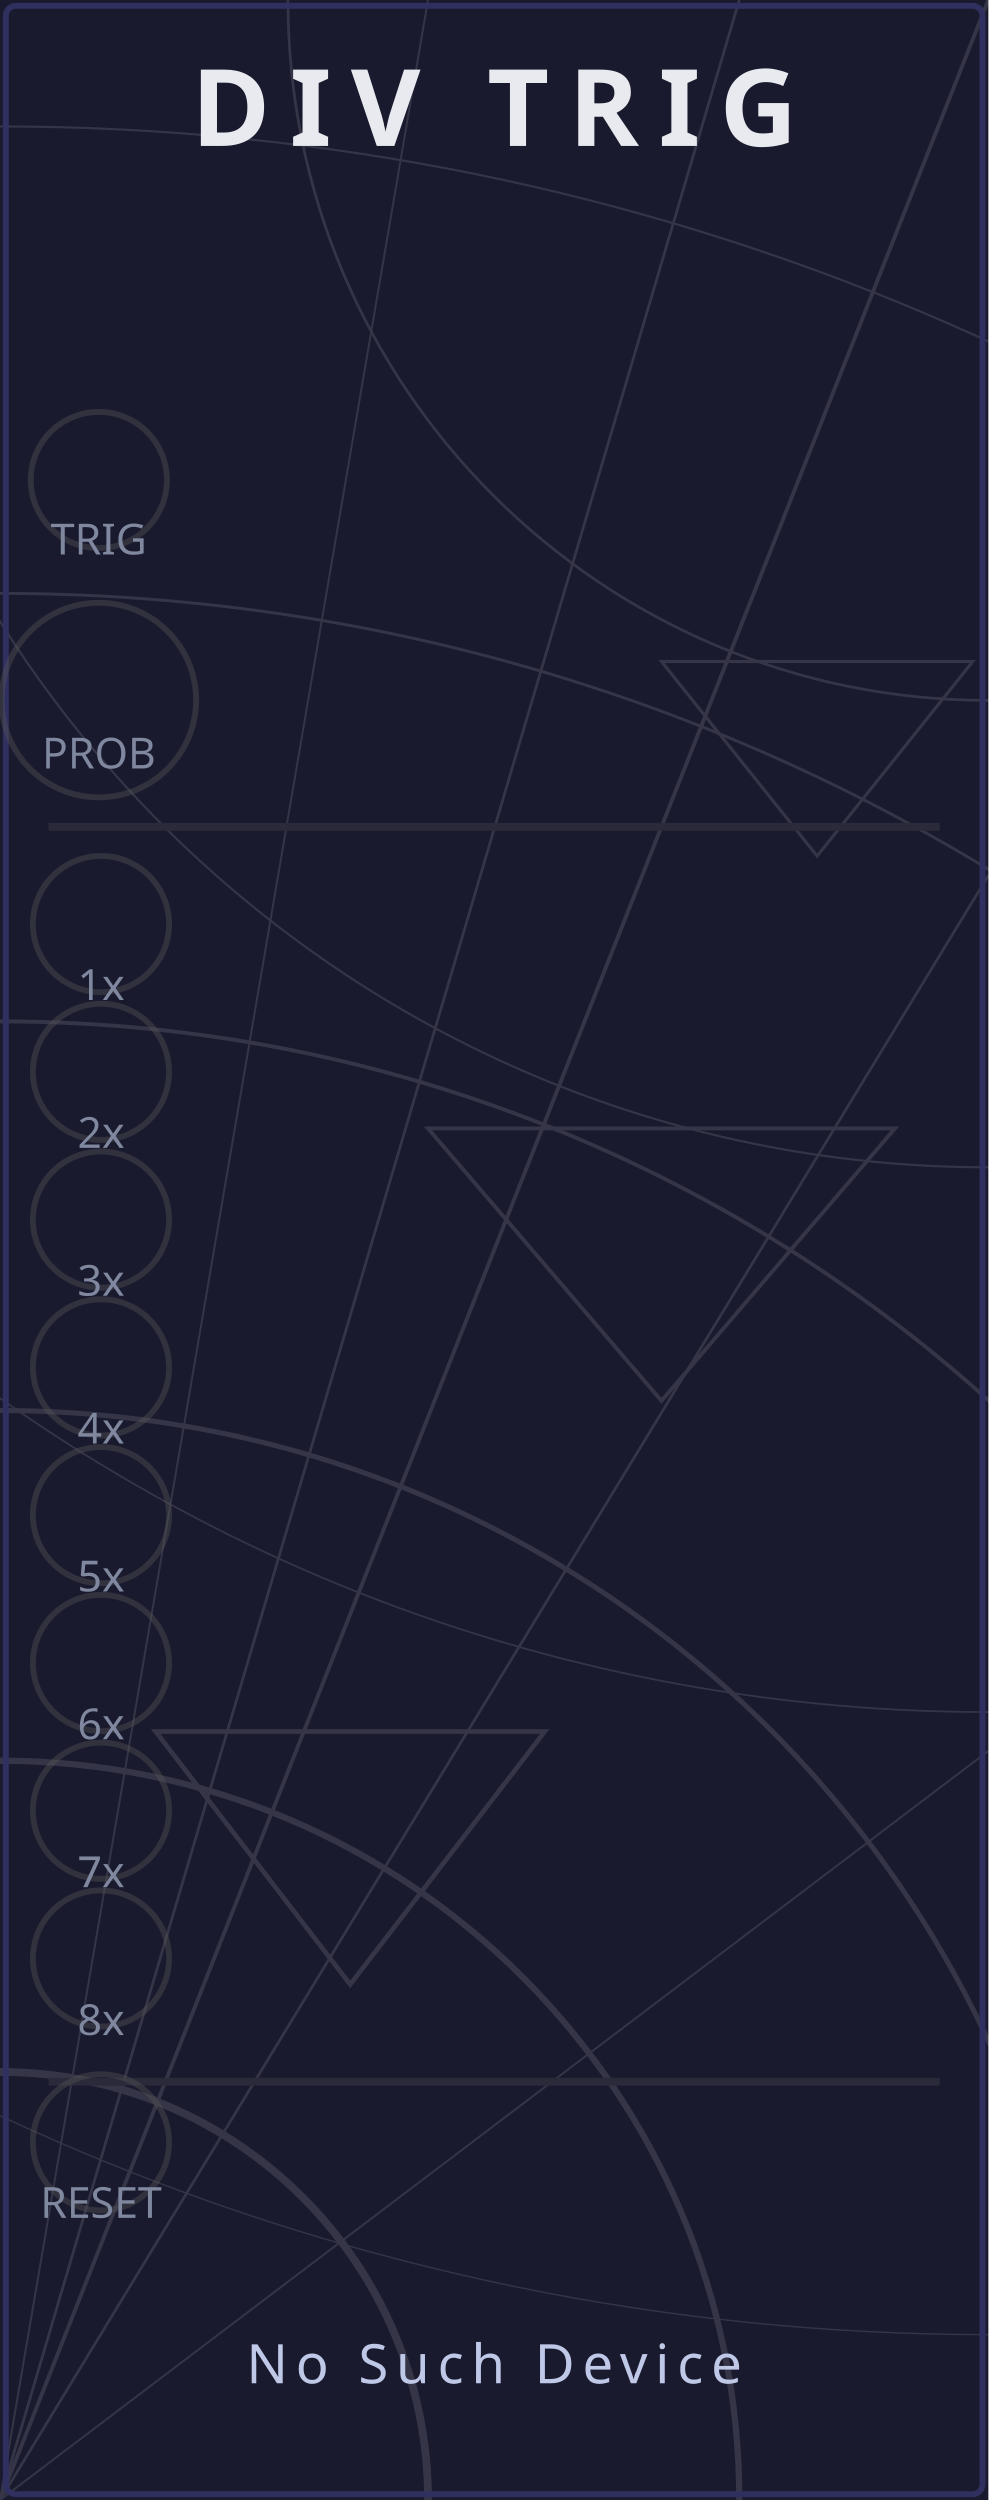
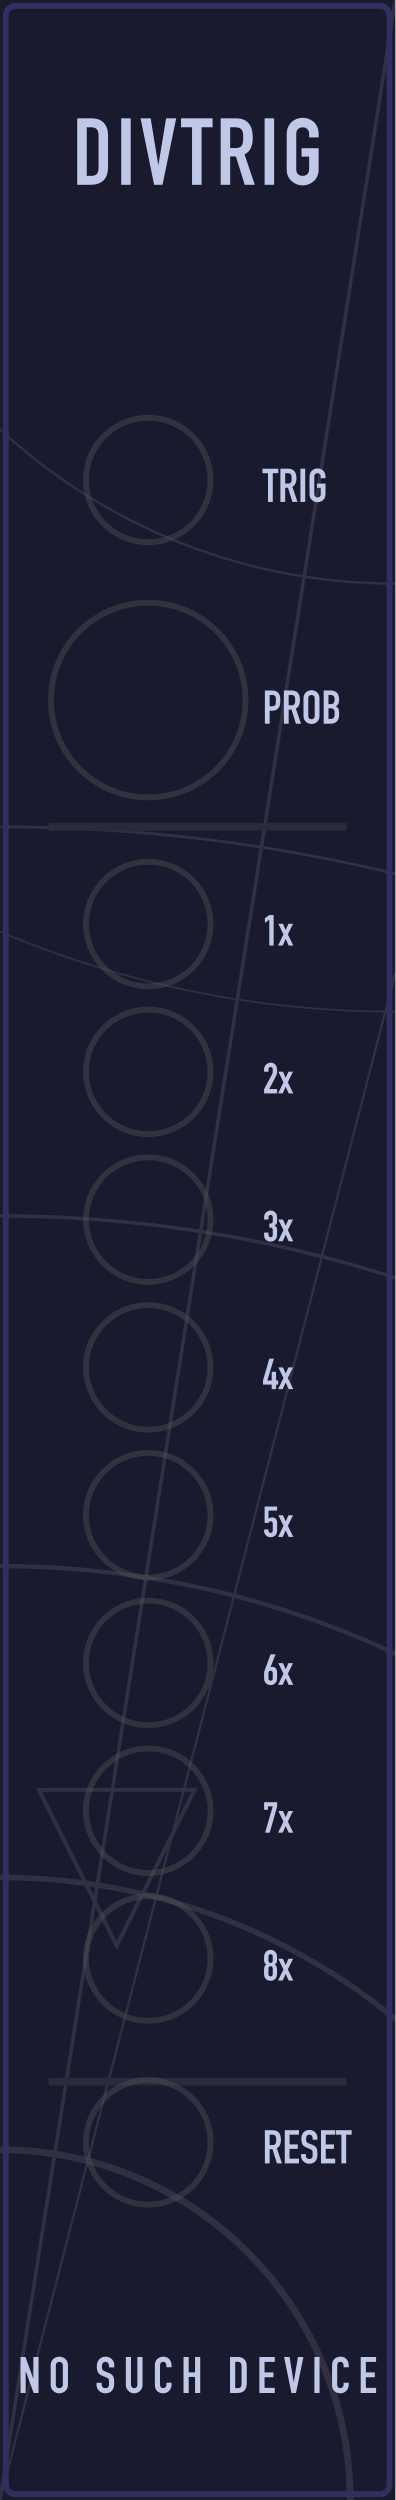
- <svg xmlns="http://www.w3.org/2000/svg" width="50.8mm" height="128.5mm" viewBox="0 0 50.8 128.5" version="1.1">
-   <defs id="defs1" />
-   <rect width="50.8" height="128.5" fill="#1a1a2e" id="bg" />
-   <g opacity="0.12">
-     <circle cx="0" cy="128.5" r="22" fill="none" stroke="#ffffff" stroke-width="0.4" />
-     <circle cx="0" cy="128.5" r="38" fill="none" stroke="#ffffff" stroke-width="0.32" />
-     <circle cx="0" cy="128.5" r="56" fill="none" stroke="#ffffff" stroke-width="0.26" />
-     <circle cx="0" cy="128.5" r="76" fill="none" stroke="#ffffff" stroke-width="0.2" />
-     <circle cx="0" cy="128.5" r="98" fill="none" stroke="#ffffff" stroke-width="0.15" />
-     <circle cx="0" cy="128.5" r="122" fill="none" stroke="#ffffff" stroke-width="0.11" />
-     <line x1="0" y1="128.5" x2="50.8" y2="0" stroke="#ffffff" stroke-width="0.2" />
-     <line x1="0" y1="128.5" x2="50.8" y2="45" stroke="#ffffff" stroke-width="0.14" />
-     <line x1="0" y1="128.5" x2="38" y2="0" stroke="#ffffff" stroke-width="0.14" />
-     <line x1="0" y1="128.5" x2="50.8" y2="90" stroke="#ffffff" stroke-width="0.1" />
-     <line x1="0" y1="128.5" x2="22" y2="0" stroke="#ffffff" stroke-width="0.1" />
-     <polygon points="18,102 28,89 8,89" fill="none" stroke="#ffffff" stroke-width="0.24" />
-     <polygon points="34,72 46,58 22,58" fill="none" stroke="#ffffff" stroke-width="0.2" />
-     <polygon points="42,44 50,34 34,34" fill="none" stroke="#ffffff" stroke-width="0.16" />
-     <circle cx="50.8" cy="0" r="36" fill="none" stroke="#ffffff" stroke-width="0.14" />
-     <circle cx="50.8" cy="0" r="60" fill="none" stroke="#ffffff" stroke-width="0.11" />
-     <circle cx="50.8" cy="0" r="88" fill="none" stroke="#ffffff" stroke-width="0.09" />
-     <circle cx="50.8" cy="0" r="120" fill="none" stroke="#ffffff" stroke-width="0.07" />
+ <svg xmlns="http://www.w3.org/2000/svg" width="20.32mm" height="128.5mm" viewBox="0 0 20.32 128.5" version="1.1" id="svg19">
+   <defs id="defs19" />
+   <rect width="20.32" height="128.5" fill="#1a1a2e" id="rect1" />
+   <g opacity="0.10" id="g7">
+     <circle cx="0" cy="128.5" r="18" fill="none" stroke="#fff" stroke-width="0.35" id="circle1" />
+     <circle cx="0" cy="128.5" r="32" fill="none" stroke="#fff" stroke-width="0.28" id="circle2" />
+     <circle cx="0" cy="128.5" r="48" fill="none" stroke="#fff" stroke-width="0.22" id="circle3" />
+     <circle cx="0" cy="128.5" r="66" fill="none" stroke="#fff" stroke-width="0.18" id="circle4" />
+     <circle cx="0" cy="128.5" r="86" fill="none" stroke="#fff" stroke-width="0.14" id="circle5" />
+     <line x1="0" y1="128.5" x2="20.32" y2="0" stroke="#fff" stroke-width="0.18" id="line5" />
+     <line x1="0" y1="128.5" x2="20.32" y2="50" stroke="#fff" stroke-width="0.12" id="line6" />
+     <polygon points="6,100 10,92 2,92" fill="none" stroke="#fff" stroke-width="0.2" id="polygon6" />
+     <circle cx="20.32" cy="0" r="30" fill="none" stroke="#fff" stroke-width="0.12" id="circle6" />
+     <circle cx="20.32" cy="0" r="52" fill="none" stroke="#fff" stroke-width="0.09" id="circle7" />
  </g>
-   <rect x="0.3" y="0.3" width="50.2" height="127.9" rx="0.5" fill="none" stroke="#303060" stroke-width="0.3" id="border" />
-   <text x="25.4" y="7.5" style="font-weight:bold;font-size:5.5px;font-family:'DIN Condensed',sans-serif;letter-spacing:1.0;text-anchor:middle;fill:#e8eaf0" id="title">DIV TRIG</text>
-   <circle cx="5.08" cy="24.672" r="3.5" fill="none" stroke="#555555" stroke-width="0.3" opacity="0.4" />
-   <text x="5.08" y="28.5" style="font-size:2.2px;font-family:'DIN Condensed',sans-serif;text-anchor:middle;fill:#8088a0" id="label-trig">TRIG</text>
-   <circle cx="5.08" cy="35.984" r="5.0" fill="none" stroke="#555555" stroke-width="0.3" opacity="0.4" />
-   <text x="5.08" y="39.5" style="font-size:2.2px;font-family:'DIN Condensed',sans-serif;text-anchor:middle;fill:#8088a0" id="label-prob">PROB</text>
-   <line x1="2.5" y1="42.5" x2="48.3" y2="42.5" stroke="#2a2a3a" stroke-width="0.4" />
-   <circle cx="5.191" cy="47.497" r="3.5" fill="none" stroke="#555555" stroke-width="0.3" opacity="0.4" />
-   <text x="5.191" y="51.4" style="font-size:2.2px;font-family:'DIN Condensed',sans-serif;text-anchor:middle;fill:#8088a0">1x</text>
-   <circle cx="5.191" cy="55.093" r="3.5" fill="none" stroke="#555555" stroke-width="0.3" opacity="0.4" />
-   <text x="5.191" y="59.0" style="font-size:2.2px;font-family:'DIN Condensed',sans-serif;text-anchor:middle;fill:#8088a0">2x</text>
-   <circle cx="5.191" cy="62.689" r="3.5" fill="none" stroke="#555555" stroke-width="0.3" opacity="0.4" />
-   <text x="5.191" y="66.6" style="font-size:2.2px;font-family:'DIN Condensed',sans-serif;text-anchor:middle;fill:#8088a0">3x</text>
-   <circle cx="5.191" cy="70.284" r="3.5" fill="none" stroke="#555555" stroke-width="0.3" opacity="0.4" />
-   <text x="5.191" y="74.2" style="font-size:2.2px;font-family:'DIN Condensed',sans-serif;text-anchor:middle;fill:#8088a0">4x</text>
-   <circle cx="5.191" cy="77.880" r="3.5" fill="none" stroke="#555555" stroke-width="0.3" opacity="0.4" />
-   <text x="5.191" y="81.8" style="font-size:2.2px;font-family:'DIN Condensed',sans-serif;text-anchor:middle;fill:#8088a0">5x</text>
-   <circle cx="5.191" cy="85.476" r="3.5" fill="none" stroke="#555555" stroke-width="0.3" opacity="0.4" />
-   <text x="5.191" y="89.4" style="font-size:2.2px;font-family:'DIN Condensed',sans-serif;text-anchor:middle;fill:#8088a0">6x</text>
-   <circle cx="5.191" cy="93.071" r="3.5" fill="none" stroke="#555555" stroke-width="0.3" opacity="0.4" />
-   <text x="5.191" y="97.0" style="font-size:2.2px;font-family:'DIN Condensed',sans-serif;text-anchor:middle;fill:#8088a0">7x</text>
-   <circle cx="5.191" cy="100.667" r="3.5" fill="none" stroke="#555555" stroke-width="0.3" opacity="0.4" />
-   <text x="5.191" y="104.6" style="font-size:2.2px;font-family:'DIN Condensed',sans-serif;text-anchor:middle;fill:#8088a0">8x</text>
-   <line x1="2.5" y1="107.0" x2="48.3" y2="107.0" stroke="#2a2a3a" stroke-width="0.4" />
-   <circle cx="5.191" cy="110.117" r="3.5" fill="none" stroke="#555555" stroke-width="0.3" opacity="0.4" />
-   <text x="5.191" y="114.0" style="font-size:2.2px;font-family:'DIN Condensed',sans-serif;text-anchor:middle;fill:#8088a0">RESET</text>
-   <text x="25.4" y="122.5" style="font-size:2.8px;font-family:'DIN Condensed',sans-serif;letter-spacing:0.4;text-anchor:middle;fill:#c0c8e8" id="brand">No Such Device</text>
+   <rect x="0.3" y="0.3" width="19.72" height="127.9" rx="0.5" fill="none" stroke="#303060" stroke-width="0.3" id="rect7" />
+   <path d="M 3.97,9.5 V 6.082 h 0.725 q 0.422,0 0.638,0.23 0.221,0.23 0.221,0.653 V 8.564 q 0,0.48 -0.235,0.71 -0.23,0.226 -0.667,0.226 z m 0.49,-2.957 V 9.039 h 0.226 q 0.206,0 0.293,-0.101 0.086,-0.106 0.086,-0.326 V 6.966 q 0,-0.202 -0.082,-0.312 -0.082,-0.11 -0.298,-0.11 z M 6.23,9.5 V 6.082 H 6.719 V 9.5 Z M 9.055,6.082 8.354,9.5 h -0.432 l -0.696,-3.418 h 0.518 L 8.134,8.468 h 0.01 l 0.394,-2.386 z M 9.87,9.5 V 6.543 h -0.566 v -0.461 h 1.622 v 0.461 h -0.566 V 9.5 Z M 11.831,6.543 v 1.066 h 0.278 q 0.13,0 0.206,-0.034 0.077,-0.038 0.12,-0.106 0.038,-0.067 0.053,-0.163 0.014,-0.101 0.014,-0.23 0,-0.13 -0.014,-0.226 -0.014,-0.101 -0.058,-0.173 -0.091,-0.134 -0.346,-0.134 z M 11.342,9.5 V 6.082 h 0.787 q 0.864,0 0.864,1.003 0,0.302 -0.096,0.514 -0.091,0.211 -0.326,0.341 L 13.098,9.5 H 12.58 L 12.124,8.041 H 11.831 V 9.5 Z m 2.259,0 V 6.082 h 0.49 V 9.5 Z m 1.136,-2.611 q 0,-0.206 0.072,-0.365 0.072,-0.158 0.192,-0.264 0.115,-0.101 0.259,-0.154 0.149,-0.053 0.298,-0.053 0.149,0 0.293,0.053 0.149,0.053 0.269,0.154 0.115,0.106 0.187,0.264 0.072,0.158 0.072,0.365 v 0.173 h -0.49 v -0.173 q 0,-0.178 -0.101,-0.259 -0.096,-0.086 -0.23,-0.086 -0.134,0 -0.235,0.086 -0.096,0.082 -0.096,0.259 V 8.694 q 0,0.178 0.096,0.264 0.101,0.082 0.235,0.082 0.134,0 0.23,-0.082 0.101,-0.086 0.101,-0.264 V 8.05 h -0.389 v -0.432 h 0.878 V 8.694 q 0,0.216 -0.072,0.37 -0.072,0.154 -0.187,0.254 -0.12,0.106 -0.269,0.158 -0.144,0.053 -0.293,0.053 -0.149,0 -0.298,-0.053 -0.144,-0.053 -0.259,-0.158 -0.12,-0.101 -0.192,-0.254 -0.072,-0.154 -0.072,-0.37 z" id="text7" style="font-weight:bold;font-size:4.8px;font-family:'DIN Condensed', sans-serif;letter-spacing:0.2;text-anchor:middle;fill:#c0c8e8" aria-label="DIVTRIG" />
+   <g transform="translate(2.5, 0)">
+     <path d="m 11.276,25.8 v -1.478 h -0.283 v -0.23 h 0.811 v 0.23 h -0.283 v 1.478 z m 0.881,-1.478 v 0.533 h 0.139 q 0.065,0 0.103,-0.017 0.038,-0.019 0.06,-0.053 0.019,-0.034 0.026,-0.082 0.007,-0.05 0.007,-0.115 0,-0.065 -0.007,-0.113 -0.007,-0.05 -0.029,-0.086 -0.046,-0.067 -0.173,-0.067 z m -0.245,1.478 v -1.709 h 0.394 q 0.432,0 0.432,0.502 0,0.151 -0.048,0.257 -0.046,0.106 -0.163,0.17 l 0.264,0.78 h -0.259 l -0.228,-0.73 h -0.146 v 0.73 z m 1.03,0 v -1.709 h 0.245 v 1.709 z m 0.468,-1.306 q 0,-0.103 0.036,-0.182 0.036,-0.079 0.096,-0.132 0.058,-0.05 0.13,-0.077 0.074,-0.026 0.149,-0.026 0.074,0 0.146,0.026 0.074,0.026 0.134,0.077 0.058,0.053 0.094,0.132 0.036,0.079 0.036,0.182 v 0.086 h -0.245 v -0.086 q 0,-0.089 -0.05,-0.13 -0.048,-0.043 -0.115,-0.043 -0.067,0 -0.118,0.043 -0.048,0.041 -0.048,0.13 v 0.902 q 0,0.089 0.048,0.132 0.05,0.041 0.118,0.041 0.067,0 0.115,-0.041 0.05,-0.043 0.05,-0.132 v -0.322 h -0.194 v -0.216 h 0.439 v 0.538 q 0,0.108 -0.036,0.185 -0.036,0.077 -0.094,0.127 -0.06,0.053 -0.134,0.079 -0.072,0.026 -0.146,0.026 -0.074,0 -0.149,-0.026 -0.072,-0.026 -0.13,-0.079 -0.06,-0.05 -0.096,-0.127 -0.036,-0.077 -0.036,-0.185 z" id="text8" style="font-size:2.4px;font-family:'DIN Condensed', sans-serif;opacity:1;fill:#c0c8e8" aria-label="TRIG" />
+   </g>
+   <circle cx="7.62" cy="24.672" r="3.2" fill="none" stroke="#555" stroke-width="0.3" opacity="0.4" id="circle8" />
+   <g transform="translate(2.5, 0)">
+     <path d="m 11.115,37.2 v -1.709 h 0.367 q 0.101,0 0.178,0.026 0.077,0.026 0.139,0.094 0.062,0.067 0.086,0.158 0.024,0.089 0.024,0.242 0,0.115 -0.014,0.194 -0.012,0.079 -0.055,0.149 -0.05,0.084 -0.134,0.132 -0.084,0.046 -0.221,0.046 H 11.36 v 0.667 z m 0.245,-1.478 v 0.581 h 0.118 q 0.074,0 0.115,-0.022 0.041,-0.022 0.06,-0.06 0.019,-0.036 0.022,-0.089 0.005,-0.053 0.005,-0.118 0,-0.06 -0.002,-0.113 -0.002,-0.055 -0.022,-0.096 -0.019,-0.041 -0.058,-0.062 -0.038,-0.022 -0.11,-0.022 z m 0.977,0 v 0.533 h 0.139 q 0.065,0 0.103,-0.017 0.038,-0.019 0.06,-0.053 0.019,-0.034 0.026,-0.082 0.007,-0.05 0.007,-0.115 0,-0.065 -0.007,-0.113 -0.007,-0.05 -0.029,-0.086 -0.046,-0.067 -0.173,-0.067 z m -0.245,1.478 v -1.709 h 0.394 q 0.432,0 0.432,0.502 0,0.151 -0.048,0.257 -0.046,0.106 -0.163,0.17 l 0.264,0.78 h -0.259 l -0.228,-0.73 h -0.146 v 0.73 z m 1.008,-1.306 q 0,-0.103 0.036,-0.182 0.036,-0.079 0.096,-0.132 0.058,-0.05 0.13,-0.077 0.074,-0.026 0.149,-0.026 0.074,0 0.146,0.026 0.074,0.026 0.134,0.077 0.058,0.053 0.094,0.132 0.036,0.079 0.036,0.182 v 0.902 q 0,0.108 -0.036,0.185 -0.036,0.077 -0.094,0.127 -0.06,0.053 -0.134,0.079 -0.072,0.026 -0.146,0.026 -0.074,0 -0.149,-0.026 -0.072,-0.026 -0.13,-0.079 -0.06,-0.05 -0.096,-0.127 -0.036,-0.077 -0.036,-0.185 z m 0.245,0.902 q 0,0.089 0.048,0.132 0.05,0.041 0.118,0.041 0.067,0 0.115,-0.041 0.05,-0.043 0.05,-0.132 v -0.902 q 0,-0.089 -0.05,-0.13 -0.048,-0.043 -0.115,-0.043 -0.067,0 -0.118,0.043 -0.048,0.041 -0.048,0.13 z m 0.792,0.403 v -1.709 h 0.358 q 0.118,0 0.199,0.036 0.084,0.036 0.137,0.096 0.053,0.06 0.074,0.139 0.024,0.077 0.024,0.161 v 0.062 q 0,0.07 -0.012,0.118 -0.01,0.048 -0.031,0.084 -0.041,0.067 -0.125,0.115 0.086,0.041 0.127,0.12 0.041,0.079 0.041,0.216 v 0.096 q 0,0.226 -0.11,0.346 -0.108,0.12 -0.348,0.12 z m 0.245,-0.792 v 0.547 h 0.106 q 0.074,0 0.115,-0.022 0.043,-0.022 0.065,-0.06 0.022,-0.038 0.026,-0.091 0.005,-0.053 0.005,-0.115 0,-0.065 -0.007,-0.113 -0.007,-0.048 -0.029,-0.082 -0.024,-0.034 -0.065,-0.048 -0.041,-0.017 -0.108,-0.017 z m 0,-0.686 v 0.47 h 0.11 q 0.122,0 0.163,-0.06 0.043,-0.062 0.043,-0.18 0,-0.115 -0.048,-0.173 -0.046,-0.058 -0.168,-0.058 z" id="text9" style="font-size:2.4px;font-family:'DIN Condensed', sans-serif;opacity:1;fill:#c0c8e8" aria-label="PROB" />
+   </g>
+   <circle cx="7.62" cy="35.984" r="5.0" fill="none" stroke="#555" stroke-width="0.3" opacity="0.4" id="circle9" />
+   <line x1="2.5" y1="42.5" x2="17.82" y2="42.5" stroke="#2a2a3a" stroke-width="0.4" id="line9" />
+   <g transform="translate(2.5, 0)">
+     <path d="m 11.341,48.6 v -1.329 l -0.224,0.165 v -0.238 l 0.224,-0.165 h 0.224 v 1.566 z m 0.453,0 0.275,-0.57 -0.262,-0.546 h 0.238 l 0.139,0.317 0.139,-0.317 h 0.238 l -0.266,0.546 0.279,0.57 h -0.238 l -0.152,-0.341 -0.152,0.341 z" id="text10" style="font-size:2.2px;font-family:'DIN Condensed', sans-serif;opacity:1;fill:#c0c8e8" aria-label="1x" />
+   </g>
+   <circle cx="7.62" cy="47.497" r="3.2" fill="none" stroke="#555" stroke-width="0.3" opacity="0.4" id="circle10" />
+   <g transform="translate(2.5, 0)">
+     <path d="m 11.075,56.2 v -0.211 l 0.405,-0.763 q 0.031,-0.057 0.035,-0.099 0.004,-0.044 0.004,-0.108 0,-0.029 -0.002,-0.059 0,-0.033 -0.011,-0.057 -0.011,-0.024 -0.033,-0.04 -0.022,-0.018 -0.064,-0.018 -0.051,0 -0.081,0.029 -0.029,0.029 -0.029,0.084 v 0.128 h -0.224 v -0.123 q 0,-0.07 0.026,-0.132 0.026,-0.062 0.073,-0.108 0.044,-0.046 0.106,-0.073 0.062,-0.029 0.132,-0.029 0.088,0 0.15,0.033 0.064,0.031 0.106,0.086 0.04,0.055 0.057,0.125 0.02,0.07 0.02,0.15 0,0.057 -0.002,0.097 -0.002,0.037 -0.009,0.073 -0.007,0.035 -0.022,0.07 -0.015,0.035 -0.042,0.086 l -0.33,0.636 h 0.405 v 0.224 z m 0.719,0 0.275,-0.57 -0.262,-0.546 h 0.238 l 0.139,0.317 0.139,-0.317 h 0.238 l -0.266,0.546 0.279,0.57 h -0.238 l -0.152,-0.341 -0.152,0.341 z" id="text11" style="font-size:2.2px;font-family:'DIN Condensed', sans-serif;opacity:1;fill:#c0c8e8" aria-label="2x" />
+   </g>
+   <circle cx="7.62" cy="55.093" r="3.2" fill="none" stroke="#555" stroke-width="0.3" opacity="0.4" id="circle11" />
+   <g transform="translate(2.5, 0)">
+     <path d="m 11.341,62.894 q 0.101,0 0.139,-0.024 0.04,-0.024 0.04,-0.112 v -0.202 q 0,-0.048 -0.031,-0.079 -0.029,-0.031 -0.079,-0.031 -0.059,0 -0.086,0.037 -0.024,0.037 -0.024,0.073 v 0.128 h -0.224 v -0.13 q 0,-0.068 0.026,-0.13 0.026,-0.062 0.073,-0.106 0.046,-0.044 0.108,-0.07 0.062,-0.026 0.132,-0.026 0.092,0 0.152,0.037 0.062,0.035 0.092,0.073 0.022,0.026 0.037,0.053 0.018,0.026 0.029,0.064 0.02,0.073 0.02,0.216 0,0.081 -0.004,0.132 -0.002,0.051 -0.015,0.084 -0.015,0.035 -0.044,0.059 -0.026,0.024 -0.075,0.053 0.053,0.033 0.079,0.062 0.029,0.029 0.042,0.066 0.013,0.04 0.015,0.095 0.002,0.053 0.002,0.136 0,0.077 -0.004,0.128 -0.002,0.051 -0.009,0.084 -0.007,0.035 -0.018,0.059 -0.011,0.024 -0.029,0.051 -0.042,0.062 -0.108,0.103 -0.064,0.04 -0.169,0.04 -0.053,0 -0.112,-0.018 -0.059,-0.018 -0.108,-0.057 -0.048,-0.04 -0.081,-0.103 -0.031,-0.064 -0.031,-0.156 v -0.128 h 0.224 v 0.117 q 0,0.053 0.029,0.088 0.031,0.033 0.081,0.033 0.051,0 0.079,-0.033 0.031,-0.035 0.031,-0.092 v -0.224 q 0,-0.092 -0.035,-0.121 -0.02,-0.018 -0.055,-0.022 -0.033,-0.004 -0.088,-0.004 z m 0.453,0.906 0.275,-0.57 -0.262,-0.546 h 0.238 l 0.139,0.317 0.139,-0.317 h 0.238 l -0.266,0.546 0.279,0.57 h -0.238 l -0.152,-0.341 -0.152,0.341 z" id="text12" style="font-size:2.2px;font-family:'DIN Condensed', sans-serif;opacity:1;fill:#c0c8e8" aria-label="3x" />
+   </g>
+   <circle cx="7.62" cy="62.689" r="3.2" fill="none" stroke="#555" stroke-width="0.3" opacity="0.4" id="circle12" />
+   <g transform="translate(2.5, 0)">
+     <path d="m 11.466,71.4 v -0.233 h -0.447 v -0.211 l 0.323,-1.122 h 0.238 l -0.337,1.122 h 0.222 v -0.447 h 0.224 v 0.447 h 0.108 v 0.211 h -0.108 v 0.233 z m 0.328,0 0.275,-0.57 -0.262,-0.546 h 0.238 l 0.139,0.317 0.139,-0.317 h 0.238 l -0.266,0.546 0.279,0.57 h -0.238 l -0.152,-0.341 -0.152,0.341 z" id="text13" style="font-size:2.2px;font-family:'DIN Condensed', sans-serif;opacity:1;fill:#c0c8e8" aria-label="4x" />
+   </g>
+   <circle cx="7.62" cy="70.284" r="3.2" fill="none" stroke="#555" stroke-width="0.3" opacity="0.4" id="circle13" />
+   <g transform="translate(2.5, 0)">
+     <path d="m 11.744,77.434 v 0.211 h -0.444 v 0.422 q 0.031,-0.031 0.079,-0.051 0.048,-0.022 0.108,-0.022 0.114,0 0.185,0.07 0.073,0.068 0.073,0.207 v 0.405 q 0,0.079 -0.029,0.141 -0.026,0.062 -0.073,0.106 -0.046,0.044 -0.108,0.068 -0.059,0.022 -0.125,0.022 -0.066,0 -0.128,-0.022 Q 11.222,78.967 11.176,78.923 11.13,78.879 11.101,78.817 11.075,78.756 11.075,78.677 v -0.066 h 0.224 v 0.057 q 0,0.057 0.031,0.09 0.033,0.031 0.084,0.031 0.051,0 0.077,-0.031 0.029,-0.031 0.029,-0.086 v -0.367 q 0,-0.046 -0.031,-0.079 -0.029,-0.033 -0.075,-0.033 -0.029,0 -0.048,0.011 -0.02,0.009 -0.033,0.022 -0.013,0.013 -0.02,0.029 -0.011,0.02 -0.013,0.024 h -0.198 v -0.845 z m 0.051,1.566 0.275,-0.57 -0.262,-0.546 h 0.238 l 0.139,0.317 0.139,-0.317 h 0.238 l -0.266,0.546 0.279,0.57 h -0.238 l -0.152,-0.341 -0.152,0.341 z" id="text14" style="font-size:2.2px;font-family:'DIN Condensed', sans-serif;opacity:1;fill:#c0c8e8" aria-label="5x" />
+   </g>
+   <circle cx="7.62" cy="77.880" r="3.2" fill="none" stroke="#555" stroke-width="0.3" opacity="0.4" id="circle14" />
+   <g transform="translate(2.5, 0)">
+     <path d="m 11.662,85.034 -0.255,0.658 0.004,0.004 q 0.011,-0.009 0.033,-0.013 0.024,-0.007 0.062,-0.007 0.059,0 0.11,0.029 0.051,0.029 0.079,0.073 0.015,0.024 0.024,0.048 0.009,0.024 0.015,0.064 0.004,0.04 0.007,0.101 0.002,0.059 0.002,0.152 0,0.077 -0.002,0.128 -0.002,0.048 -0.007,0.081 -0.007,0.035 -0.018,0.059 -0.009,0.024 -0.024,0.051 -0.044,0.073 -0.119,0.112 -0.073,0.04 -0.165,0.04 -0.092,0 -0.165,-0.04 -0.073,-0.042 -0.117,-0.112 -0.018,-0.026 -0.029,-0.051 -0.009,-0.024 -0.013,-0.059 -0.007,-0.033 -0.009,-0.081 -0.002,-0.051 -0.002,-0.128 0,-0.073 0.002,-0.119 0.002,-0.048 0.007,-0.084 0.004,-0.033 0.013,-0.059 0.009,-0.029 0.02,-0.059 l 0.295,-0.788 z m -0.143,0.953 q 0,-0.051 -0.033,-0.081 -0.033,-0.031 -0.077,-0.031 -0.044,0 -0.077,0.031 -0.033,0.031 -0.033,0.081 v 0.29 q 0,0.051 0.033,0.081 0.033,0.031 0.077,0.031 0.044,0 0.077,-0.031 0.033,-0.031 0.033,-0.081 z m 0.275,0.614 0.275,-0.57 -0.262,-0.546 h 0.238 l 0.139,0.317 0.139,-0.317 h 0.238 l -0.266,0.546 0.279,0.57 h -0.238 l -0.152,-0.341 -0.152,0.341 z" id="text15" style="font-size:2.2px;font-family:'DIN Condensed', sans-serif;opacity:1;fill:#c0c8e8" aria-label="6x" />
+   </g>
+   <circle cx="7.62" cy="85.476" r="3.2" fill="none" stroke="#555" stroke-width="0.3" opacity="0.4" id="circle15" />
+   <g transform="translate(2.5, 0)">
+     <path d="m 11.125,94.2 0.394,-1.355 h -0.246 v 0.18 h -0.198 v -0.392 h 0.669 v 0.224 l -0.381,1.342 z m 0.669,0 0.275,-0.57 -0.262,-0.546 h 0.238 l 0.139,0.317 0.139,-0.317 h 0.238 l -0.266,0.546 0.279,0.57 h -0.238 l -0.152,-0.341 -0.152,0.341 z" id="text16" style="font-size:2.2px;font-family:'DIN Condensed', sans-serif;opacity:1;fill:#c0c8e8" aria-label="7x" />
+   </g>
+   <circle cx="7.62" cy="93.071" r="3.2" fill="none" stroke="#555" stroke-width="0.3" opacity="0.4" id="circle16" />
+   <g transform="translate(2.5, 0)">
+     <path d="m 11.519,100.555 q 0,-0.046 -0.033,-0.077 -0.033,-0.033 -0.077,-0.033 -0.044,0 -0.077,0.033 -0.033,0.031 -0.033,0.077 v 0.229 q 0,0.046 0.033,0.079 0.033,0.031 0.077,0.031 0.044,0 0.077,-0.031 0.033,-0.033 0.033,-0.079 z m -0.444,0.088 q 0,-0.064 0.004,-0.108 0.004,-0.046 0.015,-0.079 0.011,-0.033 0.024,-0.059 0.015,-0.026 0.037,-0.055 0.044,-0.057 0.11,-0.088 0.066,-0.033 0.143,-0.033 0.077,0 0.143,0.033 0.066,0.031 0.11,0.088 0.022,0.029 0.037,0.055 0.015,0.026 0.026,0.059 0.011,0.033 0.013,0.079 0.004,0.044 0.004,0.108 0,0.07 -0.002,0.119 -0.002,0.048 -0.013,0.086 -0.011,0.037 -0.035,0.068 -0.022,0.029 -0.062,0.062 0.04,0.031 0.062,0.062 0.024,0.031 0.035,0.073 0.011,0.042 0.013,0.103 0.002,0.059 0.002,0.147 0,0.073 -0.004,0.121 -0.002,0.046 -0.009,0.081 -0.007,0.035 -0.02,0.059 -0.011,0.024 -0.029,0.051 -0.037,0.057 -0.106,0.099 -0.068,0.04 -0.167,0.04 -0.099,0 -0.167,-0.04 -0.068,-0.042 -0.106,-0.099 -0.018,-0.026 -0.031,-0.051 -0.011,-0.024 -0.018,-0.059 -0.007,-0.035 -0.011,-0.081 -0.002,-0.048 -0.002,-0.121 0,-0.088 0.002,-0.147 0.002,-0.062 0.013,-0.103 0.011,-0.042 0.033,-0.073 0.024,-0.031 0.064,-0.062 -0.04,-0.033 -0.064,-0.062 -0.022,-0.031 -0.033,-0.068 -0.011,-0.037 -0.013,-0.086 -0.002,-0.048 -0.002,-0.119 z m 0.444,0.528 q 0,-0.046 -0.033,-0.077 -0.033,-0.033 -0.077,-0.033 -0.044,0 -0.077,0.033 -0.033,0.031 -0.033,0.077 v 0.308 q 0,0.046 0.033,0.079 0.033,0.031 0.077,0.031 0.044,0 0.077,-0.031 0.033,-0.033 0.033,-0.079 z m 0.275,0.629 0.275,-0.57 -0.262,-0.546 h 0.238 l 0.139,0.317 0.139,-0.317 h 0.238 l -0.266,0.546 0.279,0.57 h -0.238 l -0.152,-0.341 -0.152,0.341 z" id="text17" style="font-size:2.2px;font-family:'DIN Condensed', sans-serif;opacity:1;fill:#c0c8e8" aria-label="8x" />
+   </g>
+   <circle cx="7.62" cy="100.667" r="3.2" fill="none" stroke="#555" stroke-width="0.3" opacity="0.4" id="circle17" />
+   <line x1="2.5" y1="107.0" x2="17.82" y2="107.0" stroke="#2a2a3a" stroke-width="0.4" id="line17" />
+   <g transform="translate(2.5, 0)">
+     <path d="m 11.36,109.722 v 0.533 h 0.139 q 0.065,0 0.103,-0.017 0.038,-0.019 0.06,-0.053 0.019,-0.034 0.026,-0.082 0.007,-0.05 0.007,-0.115 0,-0.065 -0.007,-0.113 -0.007,-0.05 -0.029,-0.086 -0.046,-0.067 -0.173,-0.067 z M 11.115,111.2 v -1.709 h 0.394 q 0.432,0 0.432,0.502 0,0.151 -0.048,0.257 -0.046,0.106 -0.163,0.17 l 0.264,0.78 h -0.259 l -0.228,-0.73 H 11.36 V 111.2 Z m 1.022,0 v -1.709 h 0.73 v 0.23 h -0.485 v 0.502 h 0.422 v 0.23 h -0.422 v 0.502 h 0.485 V 111.2 Z m 1.68,-1.217 h -0.245 v -0.055 q 0,-0.084 -0.041,-0.144 -0.038,-0.062 -0.132,-0.062 -0.05,0 -0.082,0.019 -0.031,0.019 -0.05,0.048 -0.019,0.031 -0.026,0.072 -0.007,0.038 -0.007,0.082 0,0.05 0.002,0.084 0.005,0.034 0.019,0.06 0.014,0.026 0.041,0.046 0.029,0.019 0.077,0.038 l 0.187,0.074 q 0.082,0.031 0.132,0.074 0.05,0.041 0.079,0.096 0.026,0.058 0.036,0.132 0.01,0.072 0.01,0.166 0,0.108 -0.022,0.202 -0.022,0.091 -0.07,0.156 -0.05,0.067 -0.132,0.106 -0.082,0.038 -0.199,0.038 -0.089,0 -0.166,-0.031 -0.077,-0.031 -0.132,-0.086 -0.055,-0.055 -0.089,-0.127 -0.031,-0.074 -0.031,-0.161 v -0.091 h 0.245 v 0.077 q 0,0.067 0.038,0.122 0.041,0.053 0.134,0.053 0.062,0 0.096,-0.017 0.036,-0.019 0.055,-0.053 0.019,-0.034 0.022,-0.079 0.005,-0.048 0.005,-0.106 0,-0.067 -0.005,-0.11 -0.005,-0.043 -0.019,-0.07 -0.017,-0.026 -0.046,-0.043 -0.026,-0.017 -0.072,-0.036 l -0.175,-0.072 q -0.158,-0.065 -0.214,-0.17 -0.053,-0.108 -0.053,-0.269 0,-0.096 0.026,-0.182 0.026,-0.086 0.079,-0.149 0.05,-0.062 0.127,-0.098 0.079,-0.038 0.187,-0.038 0.091,0 0.166,0.034 0.077,0.034 0.132,0.089 0.11,0.115 0.11,0.264 z m 0.182,1.217 v -1.709 h 0.73 v 0.23 h -0.485 v 0.502 h 0.422 v 0.23 h -0.422 v 0.502 h 0.485 V 111.2 Z m 1.049,0 v -1.478 h -0.283 v -0.23 h 0.811 v 0.23 h -0.283 V 111.2 Z" id="text18" style="font-size:2.4px;font-family:'DIN Condensed', sans-serif;opacity:1;fill:#c0c8e8" aria-label="RESET" />
+   </g>
+   <circle cx="7.62" cy="110.117" r="3.2" fill="none" stroke="#555" stroke-width="0.3" opacity="0.4" id="circle18" />
+   <path d="m 1.056,123 v -1.851 h 0.255 l 0.4,1.115 h 0.005 v -1.115 h 0.265 V 123 h -0.25 l -0.406,-1.113 h -0.005 V 123 Z m 1.549,-1.414 q 0,-0.112 0.039,-0.198 0.039,-0.086 0.104,-0.143 0.062,-0.055 0.14,-0.083 0.081,-0.029 0.161,-0.029 0.081,0 0.159,0.029 0.081,0.029 0.146,0.083 0.062,0.057 0.101,0.143 0.039,0.086 0.039,0.198 v 0.978 q 0,0.117 -0.039,0.2 -0.039,0.083 -0.101,0.138 -0.065,0.057 -0.146,0.086 -0.078,0.029 -0.159,0.029 -0.081,0 -0.161,-0.029 -0.078,-0.029 -0.14,-0.086 -0.065,-0.055 -0.104,-0.138 -0.039,-0.083 -0.039,-0.2 z m 0.265,0.978 q 0,0.096 0.052,0.143 0.055,0.044 0.127,0.044 0.073,0 0.125,-0.044 0.055,-0.047 0.055,-0.143 v -0.978 q 0,-0.096 -0.055,-0.14 -0.052,-0.047 -0.125,-0.047 -0.073,0 -0.127,0.047 -0.052,0.044 -0.052,0.14 z m 3,-0.881 h -0.265 v -0.06 q 0,-0.091 -0.044,-0.156 -0.042,-0.068 -0.143,-0.068 -0.055,0 -0.088,0.021 -0.034,0.021 -0.055,0.052 -0.021,0.034 -0.029,0.078 -0.008,0.042 -0.008,0.088 0,0.055 0.003,0.091 0.005,0.036 0.021,0.065 0.016,0.029 0.044,0.049 0.031,0.021 0.083,0.042 l 0.203,0.081 q 0.088,0.034 0.143,0.081 0.055,0.044 0.086,0.104 0.029,0.062 0.039,0.143 0.01,0.078 0.01,0.179 0,0.117 -0.023,0.218 -0.023,0.099 -0.075,0.169 -0.055,0.073 -0.143,0.114 -0.088,0.042 -0.216,0.042 -0.096,0 -0.179,-0.034 -0.083,-0.034 -0.143,-0.094 -0.06,-0.06 -0.096,-0.138 -0.034,-0.081 -0.034,-0.174 v -0.099 h 0.265 v 0.083 q 0,0.073 0.042,0.133 0.044,0.057 0.146,0.057 0.068,0 0.104,-0.018 0.039,-0.021 0.06,-0.057 0.021,-0.036 0.023,-0.086 0.005,-0.052 0.005,-0.114 0,-0.073 -0.005,-0.12 -0.005,-0.047 -0.021,-0.075 -0.018,-0.029 -0.049,-0.047 -0.029,-0.018 -0.078,-0.039 l -0.19,-0.078 q -0.172,-0.07 -0.231,-0.185 -0.057,-0.117 -0.057,-0.291 0,-0.104 0.029,-0.198 0.029,-0.094 0.086,-0.161 0.055,-0.068 0.138,-0.107 0.086,-0.042 0.203,-0.042 0.099,0 0.179,0.036 0.083,0.036 0.143,0.096 0.12,0.125 0.12,0.286 z m 1.456,-0.533 v 1.435 q 0,0.091 -0.034,0.169 -0.031,0.075 -0.091,0.135 -0.06,0.06 -0.138,0.094 -0.078,0.034 -0.166,0.034 -0.088,0 -0.166,-0.034 -0.075,-0.034 -0.135,-0.094 -0.06,-0.06 -0.094,-0.135 -0.034,-0.078 -0.034,-0.169 v -1.435 h 0.265 v 1.409 q 0,0.099 0.047,0.146 0.047,0.047 0.117,0.047 0.07,0 0.117,-0.047 0.047,-0.047 0.047,-0.146 v -1.409 z m 1.492,1.323 v 0.114 q 0,0.086 -0.034,0.164 -0.031,0.075 -0.088,0.135 -0.057,0.06 -0.135,0.096 -0.075,0.034 -0.164,0.034 -0.075,0 -0.153,-0.021 -0.078,-0.021 -0.14,-0.073 -0.062,-0.052 -0.104,-0.133 -0.039,-0.083 -0.039,-0.211 v -1.019 q 0,-0.091 0.031,-0.169 0.031,-0.078 0.088,-0.135 0.057,-0.057 0.135,-0.088 0.081,-0.034 0.177,-0.034 0.187,0 0.304,0.122 0.057,0.06 0.088,0.143 0.034,0.081 0.034,0.177 v 0.104 h -0.265 v -0.088 q 0,-0.078 -0.044,-0.135 -0.044,-0.057 -0.12,-0.057 -0.099,0 -0.133,0.062 -0.031,0.06 -0.031,0.153 v 0.946 q 0,0.081 0.034,0.135 0.036,0.055 0.127,0.055 0.026,0 0.055,-0.008 0.031,-0.01 0.057,-0.031 0.023,-0.021 0.039,-0.057 0.016,-0.036 0.016,-0.091 v -0.091 z M 9.433,123 v -1.851 h 0.265 v 0.793 h 0.328 v -0.793 h 0.265 V 123 h -0.265 v -0.824 H 9.699 V 123 Z m 2.391,0 v -1.851 h 0.393 q 0.229,0 0.346,0.125 0.12,0.125 0.12,0.354 v 0.866 q 0,0.26 -0.127,0.385 -0.125,0.122 -0.361,0.122 z m 0.265,-1.602 v 1.352 h 0.122 q 0.112,0 0.159,-0.055 0.047,-0.057 0.047,-0.177 v -0.892 q 0,-0.109 -0.044,-0.169 -0.044,-0.06 -0.161,-0.06 z M 13.332,123 v -1.851 h 0.79 v 0.25 h -0.525 v 0.543 h 0.458 v 0.25 h -0.458 v 0.543 h 0.525 V 123 Z m 2.262,-1.851 -0.38,1.851 h -0.234 l -0.377,-1.851 h 0.281 l 0.211,1.292 h 0.005 l 0.213,-1.292 z M 16.16,123 v -1.851 h 0.265 V 123 Z m 1.765,-0.528 v 0.114 q 0,0.086 -0.034,0.164 -0.031,0.075 -0.088,0.135 -0.057,0.06 -0.135,0.096 -0.075,0.034 -0.164,0.034 -0.075,0 -0.153,-0.021 -0.078,-0.021 -0.14,-0.073 -0.062,-0.052 -0.104,-0.133 -0.039,-0.083 -0.039,-0.211 v -1.019 q 0,-0.091 0.031,-0.169 0.031,-0.078 0.088,-0.135 0.057,-0.057 0.135,-0.088 0.081,-0.034 0.177,-0.034 0.187,0 0.304,0.122 0.057,0.06 0.088,0.143 0.034,0.081 0.034,0.177 v 0.104 h -0.265 v -0.088 q 0,-0.078 -0.044,-0.135 -0.044,-0.057 -0.12,-0.057 -0.099,0 -0.133,0.062 -0.031,0.06 -0.031,0.153 v 0.946 q 0,0.081 0.034,0.135 0.036,0.055 0.127,0.055 0.026,0 0.055,-0.008 0.031,-0.01 0.057,-0.031 0.023,-0.021 0.039,-0.057 0.016,-0.036 0.016,-0.091 v -0.091 z M 18.541,123 v -1.851 h 0.79 v 0.25 h -0.525 v 0.543 h 0.458 v 0.25 h -0.458 v 0.543 h 0.525 V 123 Z" id="text19" style="font-size:2.6px;font-family:'DIN Condensed', sans-serif;letter-spacing:0.4;text-anchor:middle;fill:#c0c8e8" aria-label="NO SUCH DEVICE" />
</svg>
